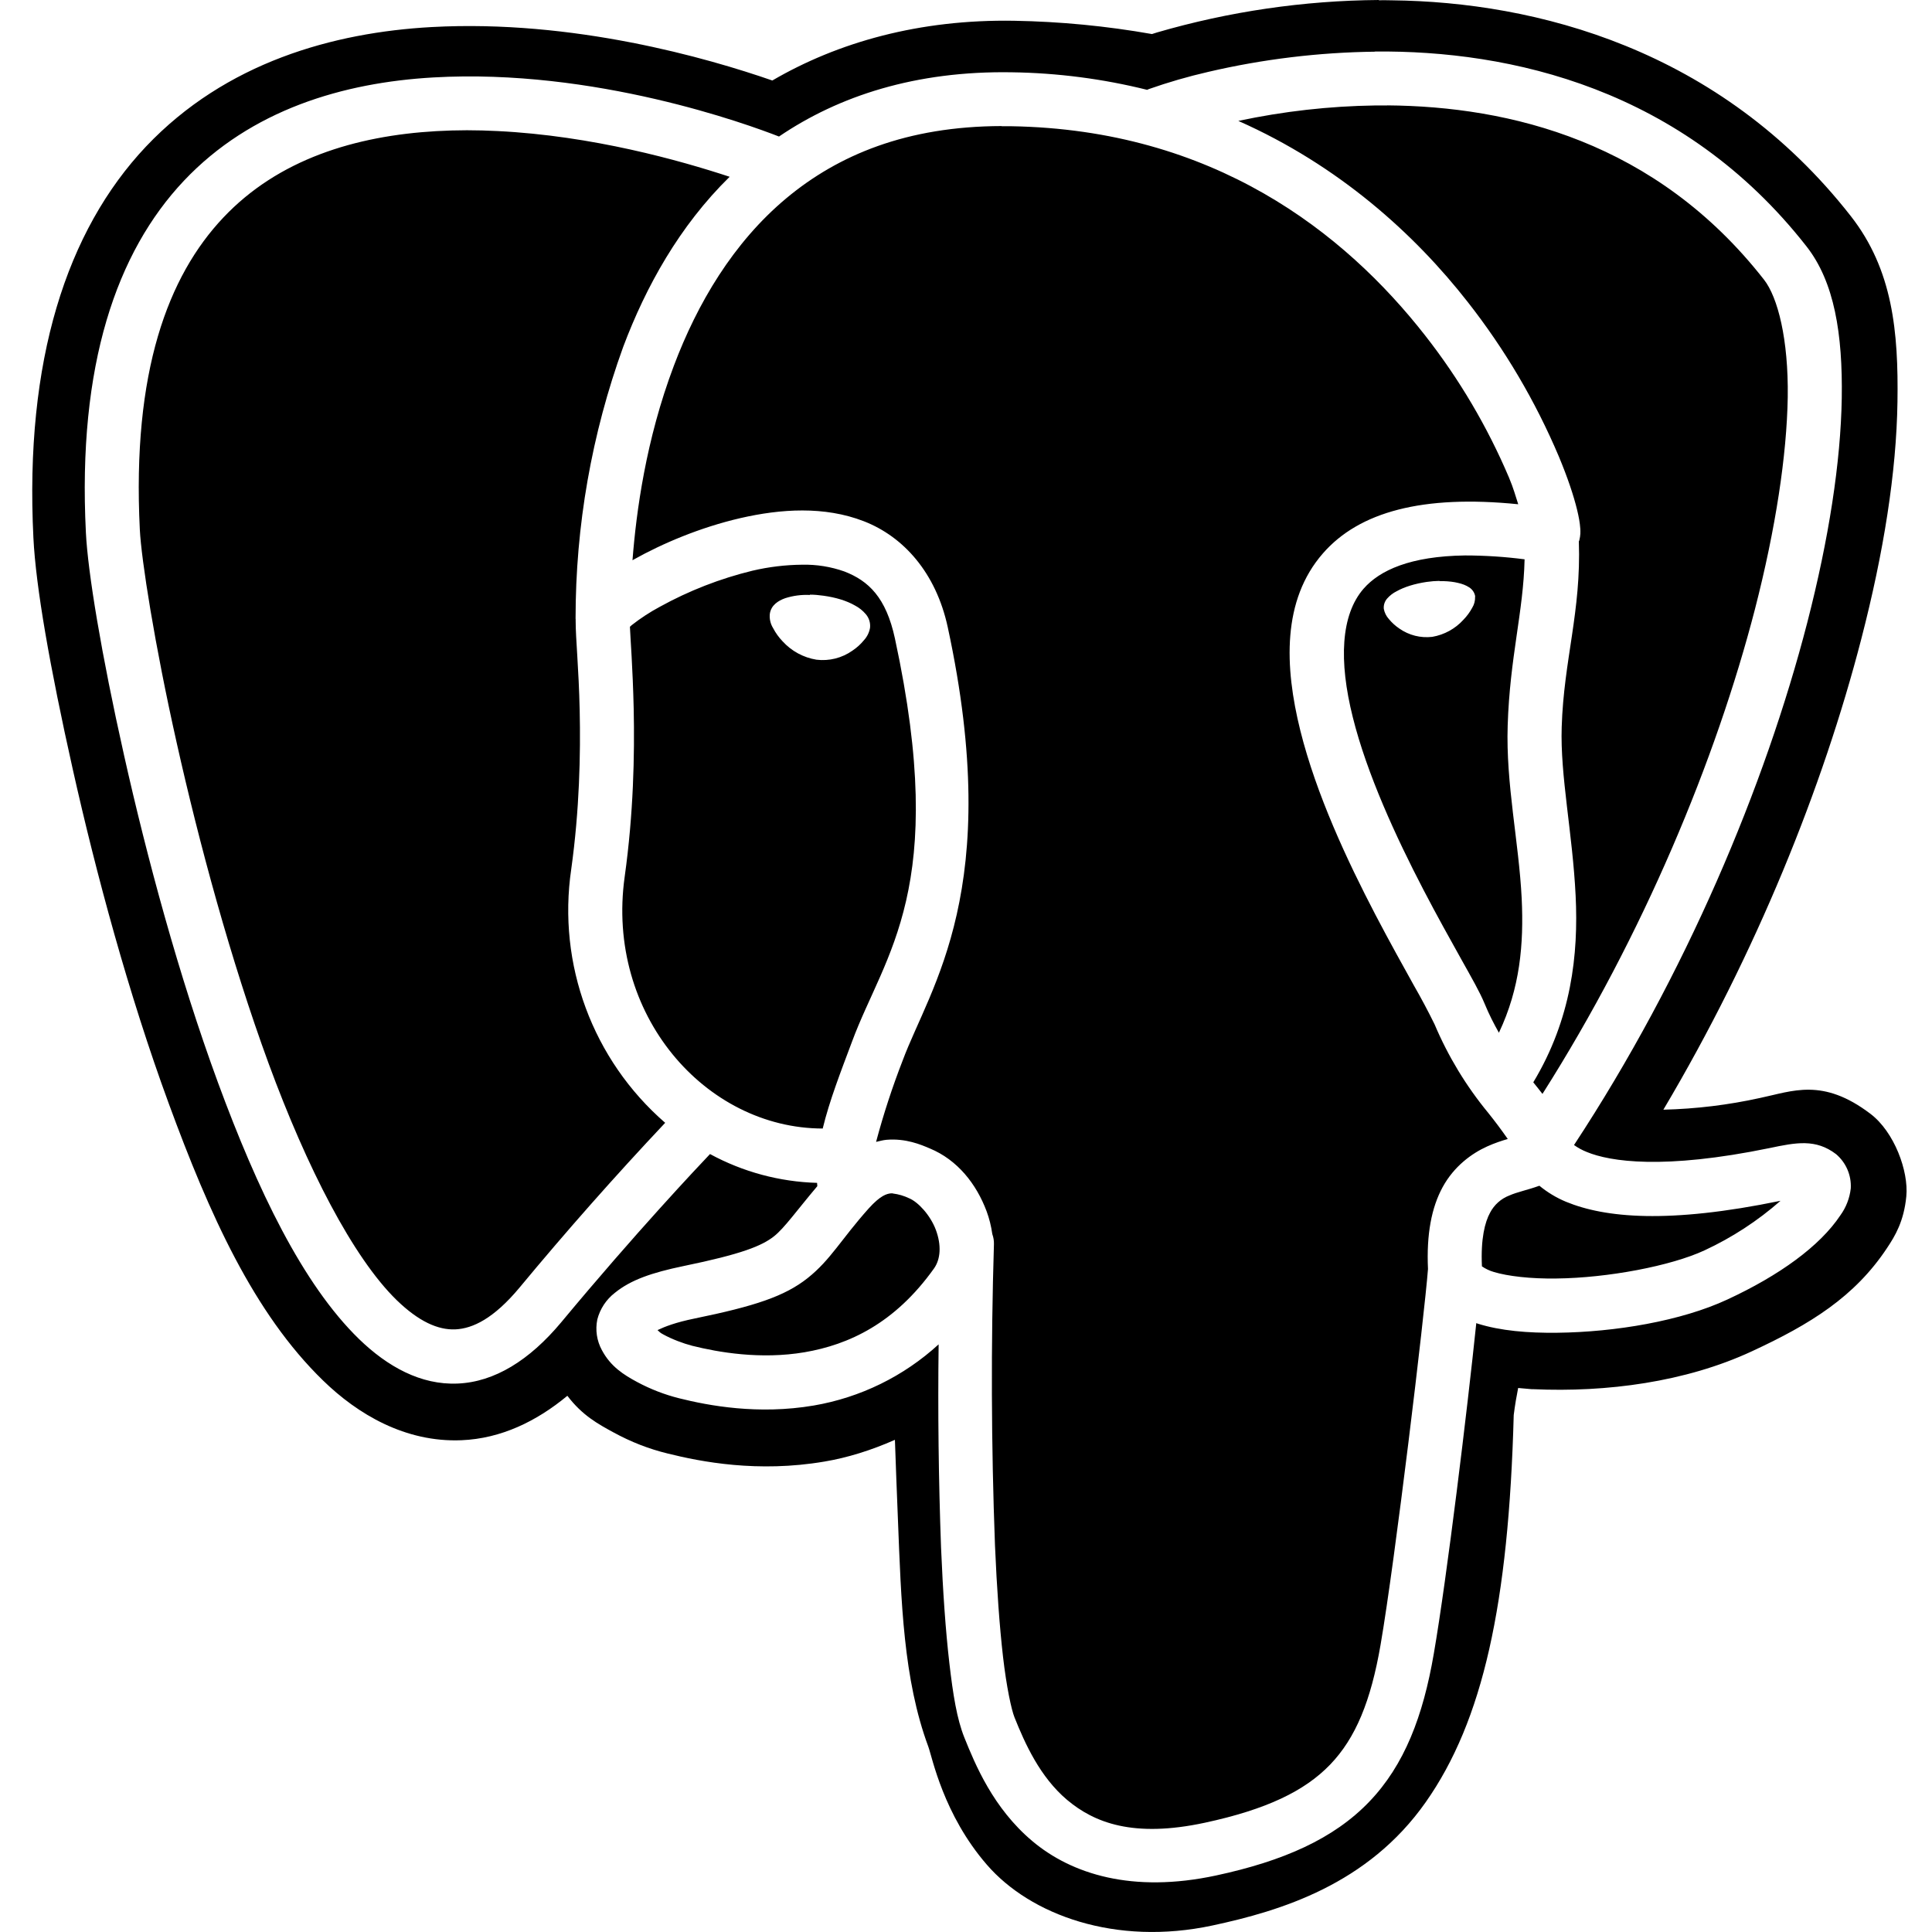
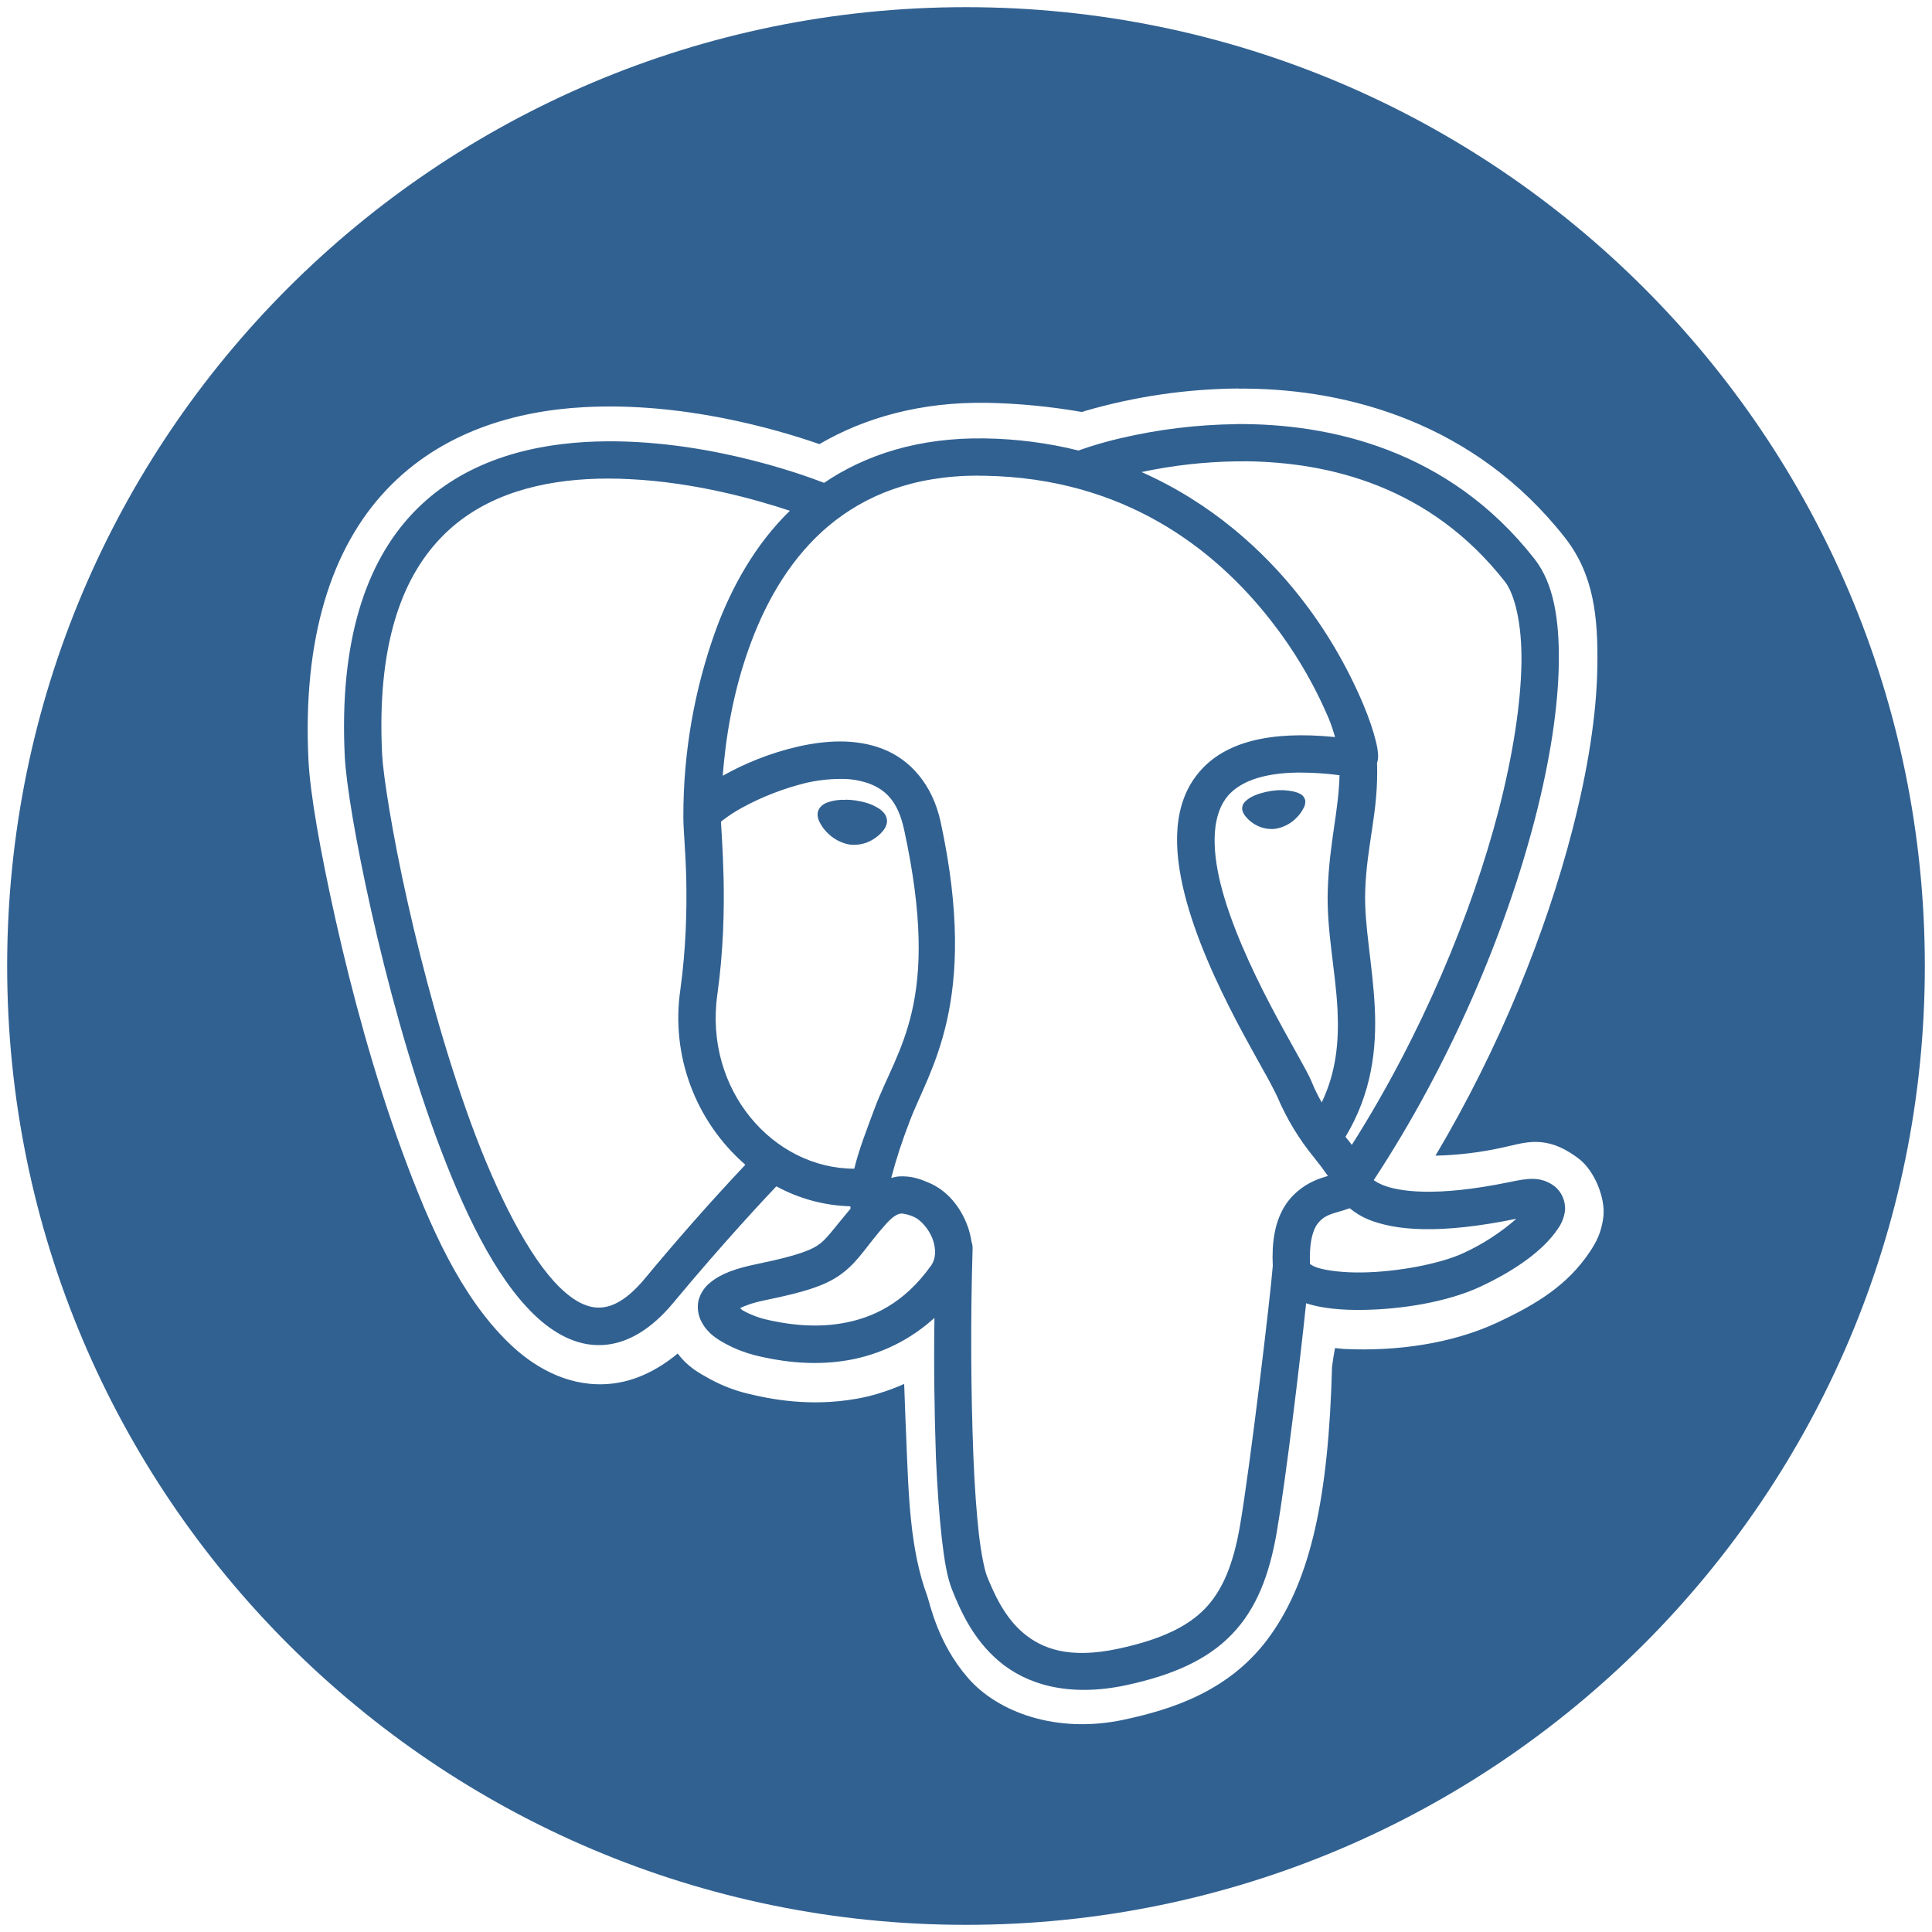
- <svg xmlns="http://www.w3.org/2000/svg" role="img" viewBox="0 0 24 24">
-   <path d="M17.128 0a10.134 10.134 0 0 0-2.755.403l-.063.02A10.922 10.922 0 0 0 12.6.258C11.422.238 10.41.524 9.594 1 8.79.721 7.122.24 5.364.336 4.14.403 2.804.775 1.814 1.82.827 2.865.305 4.482.415 6.682c.03.607.203 1.597.49 2.879s.69 2.783 1.193 4.152c.503 1.37 1.054 2.6 1.915 3.436.43.419 1.022.771 1.72.742.49-.02.933-.235 1.315-.552.186.245.385.352.566.451.228.125.45.21.68.266.413.103 1.12.241 1.948.1.282-.047.579-.139.875-.27.011.33.024.653.037.98.041 1.036.067 1.993.378 2.832.05.137.187.843.727 1.466.54.624 1.598 1.013 2.803.755.85-.182 1.931-.51 2.649-1.532.71-1.01 1.03-2.459 1.093-4.809.016-.127.035-.235.055-.336l.169.015h.02c.907.041 1.891-.088 2.713-.47.728-.337 1.279-.678 1.68-1.283.1-.15.21-.331.24-.643s-.149-.8-.446-1.025c-.595-.452-.969-.28-1.37-.197a6.27 6.27 0 0 1-1.202.146c1.156-1.947 1.985-4.015 2.458-5.845.28-1.08.437-2.076.45-2.947.013-.871-.058-1.642-.58-2.309C21.36.6 19.067.024 17.293.004c-.055-.001-.11-.002-.165-.001zm-.047.64c1.678-.016 3.822.455 5.361 2.422.346.442.449 1.088.437 1.884-.013.795-.16 1.747-.429 2.79-.522 2.02-1.508 4.375-2.897 6.488a.756.756 0 0 0 .158.086c.29.12.951.223 2.27-.048.332-.07.575-.117.827.075a.52.52 0 0 1 .183.425.704.704 0 0 1-.13.336c-.255.383-.758.746-1.403 1.045-.571.266-1.39.405-2.116.413-.364.004-.7-.024-.985-.113l-.018-.007c-.11 1.06-.363 3.153-.528 4.108-.132.77-.363 1.382-.804 1.84-.44.458-1.063.734-1.901.914-1.038.223-1.795-.017-2.283-.428-.487-.41-.71-.954-.844-1.287-.092-.23-.14-.528-.186-.926-.046-.398-.08-.885-.103-1.434a51.426 51.426 0 0 1-.03-2.523 3.061 3.061 0 0 1-1.552.76c-.689.117-1.304.002-1.671-.09a2.276 2.276 0 0 1-.52-.201c-.17-.091-.332-.194-.44-.397a.56.56 0 0 1-.057-.381.61.61 0 0 1 .218-.331c.198-.161.46-.251.855-.333.719-.148.97-.249 1.123-.37.13-.104.277-.314.537-.622a1.16 1.16 0 0 1-.003-.041 2.96 2.96 0 0 1-1.33-.358c-.15.158-.916.968-1.85 2.092-.393.47-.827.74-1.285.759-.458.02-.872-.211-1.224-.552-.703-.683-1.264-1.858-1.753-3.186-.488-1.328-.885-2.807-1.167-4.067-.283-1.26-.45-2.276-.474-2.766-.105-2.082.382-3.485 1.217-4.37.836-.885 1.982-1.22 3.099-1.284 2.005-.115 3.909.584 4.294.734.742-.504 1.698-.818 2.892-.798a7.39 7.39 0 0 1 1.681.218l.02-.009a6.854 6.854 0 0 1 .739-.214A9.626 9.626 0 0 1 17.08.642zm.152.67h-.146a8.74 8.74 0 0 0-1.704.192c1.246.552 2.187 1.402 2.85 2.25a8.44 8.44 0 0 1 1.132 1.92c.11.264.184.487.226.66.021.087.035.16.04.236.002.038.004.077-.012.144 0 .003-.005.01-.006.013.03.876-.187 1.47-.213 2.306-.02.606.135 1.318.173 2.095.036.73-.052 1.532-.526 2.319.04.048.076.096.114.144 1.254-1.975 2.158-4.16 2.64-6.023.258-1.003.395-1.912.407-2.632.01-.72-.124-1.242-.295-1.46-1.342-1.716-3.158-2.153-4.68-2.165zm-4.79.256c-1.182.003-2.03.36-2.673.895-.663.553-1.108 1.31-1.4 2.085-.347.92-.466 1.81-.513 2.414l.013-.008c.357-.2.826-.4 1.328-.516.502-.115 1.043-.151 1.533.039s.895.637 1.042 1.315c.704 3.257-.219 4.468-.559 5.382a9.61 9.61 0 0 0-.331 1.013c.043-.01.086-.022.129-.026.24-.02.428.06.54.108.342.142.577.44.704.78.033.089.057.185.071.284a.336.336 0 0 1 .02.127 55.14 55.14 0 0 0 .013 3.738c.023.538.057 1.012.1 1.386.043.373.104.657.143.753.128.32.315.739.653 1.024.338.284.823.474 1.709.284.768-.165 1.242-.394 1.559-.723.316-.329.505-.787.626-1.488.181-1.05.545-4.095.589-4.668-.02-.432.044-.764.182-1.017.142-.26.362-.419.552-.505.095-.043.184-.072.257-.093a5.956 5.956 0 0 0-.243-.325 4.456 4.456 0 0 1-.666-1.099 8.296 8.296 0 0 0-.257-.483c-.133-.24-.301-.54-.477-.877-.352-.675-.735-1.493-.934-2.29-.198-.796-.227-1.62.281-2.201.45-.516 1.24-.73 2.426-.61-.035-.105-.056-.192-.115-.332a7.817 7.817 0 0 0-1.041-1.764c-1.005-1.285-2.632-2.559-5.146-2.6h-.115zm-6.642.052c-.127 0-.254.004-.38.011-1.01.058-1.965.351-2.648 1.075-.684.724-1.134 1.911-1.036 3.876.019.372.181 1.414.459 2.652.277 1.238.67 2.695 1.142 3.982.473 1.287 1.046 2.407 1.59 2.937.274.265.512.372.728.363.217-.01.478-.135.797-.518a43.244 43.244 0 0 1 1.81-2.048 3.497 3.497 0 0 1-1.167-3.15c.103-.739.117-1.43.105-1.976-.012-.532-.05-.886-.05-1.107a.336.336 0 0 1 0-.019v-.005l-.001-.006v-.001a9.893 9.893 0 0 1 .592-3.376c.28-.744.697-1.5 1.322-2.112-.614-.202-1.704-.51-2.884-.568a7.603 7.603 0 0 0-.38-.01zM18.199 6.9c-.679.009-1.06.184-1.26.413-.283.325-.31.895-.134 1.597.175.703.537 1.489.877 2.142.17.327.335.621.468.86.134.24.232.41.292.555.055.134.116.252.178.362.263-.555.31-1.1.283-1.668-.035-.703-.198-1.422-.174-2.15.027-.851.195-1.405.21-2.063a5.793 5.793 0 0 0-.74-.048zm-8.234.115a2.82 2.82 0 0 0-.616.074 4.665 4.665 0 0 0-1.153.449 2.417 2.417 0 0 0-.349.228l-.022.02c.006.146.035.5.047 1.021.012.57-.002 1.297-.112 2.084-.239 1.71 1.002 3.126 2.46 3.128.085-.351.225-.707.365-1.082.406-1.094 1.205-1.892.532-5.006-.11-.51-.328-.716-.628-.832a1.474 1.474 0 0 0-.524-.084zm7.917.204h.05c.066.002.127.009.18.022.054.012.1.03.138.055a.164.164 0 0 1 .075.11l-.001.008h.001-.001a.24.24 0 0 1-.035.135.668.668 0 0 1-.11.15.677.677 0 0 1-.386.212.59.59 0 0 1-.41-.103.608.608 0 0 1-.13-.118.26.26 0 0 1-.063-.127.17.17 0 0 1 .042-.128.384.384 0 0 1 .117-.09c.096-.054.226-.094.373-.116.055-.008.109-.012.16-.013zm-7.82.168c.053 0 .109.005.166.013.153.021.289.062.393.122a.446.446 0 0 1 .133.106.223.223 0 0 1 .054.17.302.302 0 0 1-.075.154.649.649 0 0 1-.143.13.64.64 0 0 1-.448.113.728.728 0 0 1-.42-.228.71.71 0 0 1-.118-.164.28.28 0 0 1-.041-.177c.015-.108.104-.164.191-.195a.866.866 0 0 1 .307-.04zm9.06 7.343l-.003.001c-.147.053-.268.075-.37.12a.452.452 0 0 0-.239.214c-.063.115-.117.319-.101.666a.51.51 0 0 0 .148.07c.171.052.458.086.778.081.638-.007 1.423-.156 1.84-.35a3.95 3.95 0 0 0 .943-.615h-.001c-1.393.288-2.18.211-2.663.012a1.315 1.315 0 0 1-.332-.2zm-8.031.094h-.021c-.053.005-.13.023-.279.188-.348.39-.47.635-.757.864-.287.228-.66.35-1.405.503-.236.048-.371.101-.461.144.029.024.026.03.07.053.109.06.249.113.362.142.32.08.846.173 1.395.08.549-.094 1.12-.357 1.607-1.04.084-.118.093-.292.024-.479-.07-.187-.223-.348-.331-.393a.653.653 0 0 0-.204-.06z" />
+ <svg xmlns="http://www.w3.org/2000/svg" viewBox="0 0 24 24">
+   <circle style="fill: rgb(49, 97, 145);" cx="12" cy="12" r="11.911" />
+   <path d="M 15.388 4.826 C 14.744 4.831 14.103 4.924 13.483 5.104 L 13.441 5.118 C 13.049 5.05 12.653 5.011 12.257 5.004 C 11.443 4.991 10.743 5.187 10.179 5.517 C 9.623 5.324 8.47 4.992 7.254 5.058 C 6.408 5.104 5.484 5.361 4.8 6.085 C 4.118 6.807 3.757 7.925 3.832 9.447 C 3.854 9.865 3.973 10.55 4.171 11.436 C 4.37 12.323 4.649 13.361 4.997 14.307 C 5.345 15.254 5.725 16.104 6.321 16.683 C 6.617 16.971 7.026 17.215 7.509 17.195 C 7.849 17.182 8.155 17.032 8.419 16.814 C 8.547 16.984 8.685 17.056 8.81 17.126 C 8.968 17.212 9.121 17.271 9.28 17.31 C 9.566 17.381 10.055 17.477 10.628 17.378 C 10.822 17.346 11.027 17.282 11.232 17.192 C 11.24 17.42 11.248 17.644 11.258 17.87 C 11.287 18.586 11.304 19.247 11.519 19.827 C 11.553 19.922 11.648 20.41 12.022 20.841 C 12.394 21.272 13.127 21.541 13.96 21.363 C 14.547 21.237 15.295 21.01 15.79 20.303 C 16.281 19.606 16.504 18.604 16.547 16.979 C 16.558 16.892 16.571 16.817 16.584 16.746 L 16.701 16.758 L 16.715 16.758 C 17.342 16.786 18.023 16.696 18.592 16.433 C 19.094 16.199 19.475 15.963 19.753 15.545 C 19.821 15.441 19.897 15.317 19.919 15.1 C 19.939 14.885 19.815 14.548 19.61 14.392 C 19.198 14.08 18.941 14.198 18.662 14.256 C 18.391 14.316 18.111 14.35 17.832 14.356 C 18.632 13.011 19.204 11.58 19.531 10.316 C 19.724 9.569 19.834 8.88 19.843 8.278 C 19.852 7.675 19.803 7.143 19.442 6.681 C 18.313 5.241 16.729 4.842 15.502 4.828 C 15.464 4.828 15.427 4.827 15.388 4.828 Z M 15.355 5.268 C 16.515 5.258 17.998 5.583 19.062 6.943 C 19.301 7.248 19.372 7.696 19.364 8.246 C 19.355 8.796 19.254 9.453 19.067 10.175 C 18.706 11.57 18.025 13.199 17.065 14.66 C 17.099 14.684 17.135 14.703 17.173 14.719 C 17.374 14.802 17.831 14.873 18.743 14.686 C 18.972 14.638 19.14 14.606 19.315 14.739 C 19.401 14.81 19.447 14.919 19.442 15.032 C 19.432 15.116 19.402 15.196 19.352 15.265 C 19.176 15.529 18.828 15.78 18.382 15.987 C 17.987 16.17 17.42 16.267 16.919 16.272 C 16.667 16.275 16.435 16.255 16.238 16.194 L 16.225 16.189 C 16.149 16.922 15.974 18.37 15.861 19.03 C 15.77 19.561 15.609 19.985 15.304 20.301 C 15 20.618 14.57 20.809 13.99 20.934 C 13.272 21.087 12.749 20.923 12.411 20.637 C 12.075 20.354 11.92 19.978 11.827 19.748 C 11.764 19.589 11.731 19.383 11.699 19.108 C 11.668 18.832 11.644 18.496 11.627 18.116 C 11.607 17.535 11.599 16.954 11.608 16.371 C 11.307 16.646 10.934 16.828 10.534 16.897 C 10.058 16.979 9.632 16.898 9.379 16.836 C 9.254 16.803 9.134 16.758 9.02 16.696 C 8.903 16.634 8.79 16.562 8.715 16.421 C 8.672 16.341 8.658 16.247 8.676 16.158 C 8.7 16.068 8.752 15.986 8.827 15.929 C 8.964 15.818 9.145 15.755 9.419 15.699 C 9.915 15.596 10.089 15.527 10.195 15.443 C 10.284 15.371 10.386 15.227 10.566 15.014 C 10.564 15.004 10.564 14.995 10.563 14.985 C 10.241 14.976 9.927 14.891 9.644 14.737 C 9.54 14.847 9.01 15.407 8.364 16.184 C 8.094 16.509 7.793 16.696 7.476 16.709 C 7.16 16.722 6.874 16.562 6.631 16.327 C 6.144 15.854 5.756 15.042 5.417 14.124 C 5.081 13.206 4.806 12.184 4.611 11.312 C 4.416 10.441 4.301 9.739 4.283 9.4 C 4.212 7.961 4.547 6.99 5.124 6.379 C 5.702 5.767 6.495 5.536 7.268 5.491 C 8.654 5.411 9.971 5.895 10.237 5.998 C 10.749 5.651 11.41 5.433 12.236 5.446 C 12.627 5.452 13.018 5.502 13.399 5.597 L 13.412 5.591 C 13.579 5.532 13.75 5.483 13.922 5.443 C 14.393 5.333 14.872 5.275 15.355 5.269 Z M 15.461 5.731 L 15.359 5.731 C 14.964 5.737 14.569 5.781 14.181 5.864 C 15.043 6.246 15.694 6.834 16.153 7.42 C 16.471 7.825 16.733 8.273 16.934 8.747 C 17.011 8.931 17.061 9.084 17.09 9.203 C 17.106 9.264 17.115 9.315 17.118 9.367 C 17.12 9.393 17.122 9.42 17.11 9.466 C 17.11 9.468 17.107 9.473 17.106 9.476 C 17.127 10.082 16.977 10.492 16.959 11.07 C 16.944 11.489 17.052 11.981 17.078 12.518 C 17.103 13.023 17.042 13.578 16.714 14.122 C 16.742 14.155 16.767 14.188 16.793 14.222 C 17.66 12.855 18.285 11.345 18.619 10.057 C 18.797 9.364 18.892 8.735 18.9 8.238 C 18.908 7.739 18.813 7.379 18.696 7.227 C 17.768 6.041 16.513 5.739 15.461 5.73 Z M 12.149 5.908 C 11.331 5.911 10.746 6.158 10.3 6.527 C 9.841 6.91 9.535 7.433 9.334 7.969 C 9.093 8.605 9.01 9.221 8.978 9.637 L 8.987 9.632 C 9.234 9.493 9.557 9.356 9.906 9.276 C 10.253 9.197 10.626 9.172 10.965 9.303 C 11.304 9.434 11.584 9.743 11.685 10.211 C 12.172 12.464 11.534 13.301 11.299 13.933 C 11.21 14.163 11.133 14.396 11.071 14.633 C 11.1 14.626 11.13 14.617 11.159 14.615 C 11.325 14.601 11.455 14.657 11.533 14.69 C 11.768 14.787 11.932 14.994 12.019 15.229 C 12.042 15.291 12.058 15.357 12.069 15.426 C 12.078 15.454 12.083 15.484 12.082 15.513 C 12.056 16.375 12.059 17.237 12.092 18.097 C 12.107 18.469 12.131 18.797 12.16 19.056 C 12.19 19.314 12.233 19.51 12.259 19.576 C 12.349 19.798 12.477 20.087 12.711 20.285 C 12.944 20.481 13.28 20.612 13.892 20.481 C 14.423 20.366 14.751 20.208 14.971 19.981 C 15.188 19.753 15.32 19.436 15.404 18.951 C 15.528 18.227 15.78 16.121 15.811 15.725 C 15.796 15.426 15.841 15.196 15.936 15.023 C 16.034 14.842 16.187 14.732 16.318 14.672 C 16.383 14.642 16.444 14.623 16.496 14.608 C 16.442 14.531 16.387 14.457 16.327 14.383 C 16.138 14.154 15.983 13.897 15.867 13.624 C 15.812 13.51 15.753 13.399 15.69 13.289 C 15.598 13.123 15.482 12.916 15.359 12.683 C 15.116 12.216 14.852 11.651 14.714 11.1 C 14.577 10.55 14.556 9.979 14.908 9.578 C 15.219 9.222 15.765 9.074 16.585 9.156 C 16.562 9.084 16.547 9.024 16.506 8.926 C 16.321 8.49 16.079 8.081 15.786 7.707 C 15.091 6.819 13.967 5.938 12.228 5.91 L 12.149 5.91 Z M 7.557 5.945 C 7.469 5.945 7.382 5.947 7.294 5.952 C 6.595 5.992 5.934 6.194 5.463 6.695 C 4.99 7.196 4.679 8.016 4.747 9.375 C 4.761 9.632 4.871 10.352 5.064 11.209 C 5.256 12.065 5.528 13.072 5.854 13.963 C 6.181 14.852 6.577 15.625 6.953 15.992 C 7.142 16.176 7.307 16.25 7.456 16.243 C 7.607 16.237 7.787 16.15 8.008 15.886 C 8.41 15.401 8.827 14.927 9.259 14.469 C 8.636 13.927 8.331 13.107 8.452 12.291 C 8.522 11.78 8.533 11.303 8.525 10.925 C 8.516 10.557 8.489 10.313 8.489 10.159 C 8.489 10.156 8.489 10.151 8.489 10.146 L 8.489 10.143 L 8.489 10.14 L 8.489 10.138 C 8.488 9.342 8.627 8.552 8.9 7.804 C 9.092 7.29 9.38 6.766 9.812 6.345 C 9.388 6.204 8.634 5.991 7.819 5.952 C 7.732 5.947 7.644 5.945 7.557 5.945 Z M 16.129 9.597 C 15.659 9.602 15.396 9.724 15.257 9.882 C 15.062 10.107 15.043 10.501 15.164 10.986 C 15.286 11.472 15.536 12.015 15.772 12.468 C 15.889 12.692 16.003 12.897 16.095 13.061 C 16.187 13.228 16.255 13.345 16.297 13.446 C 16.334 13.538 16.377 13.62 16.419 13.695 C 16.601 13.312 16.634 12.936 16.615 12.543 C 16.591 12.056 16.477 11.559 16.494 11.056 C 16.513 10.467 16.629 10.085 16.64 9.63 C 16.471 9.607 16.299 9.597 16.129 9.597 Z M 10.436 9.676 C 10.292 9.677 10.149 9.694 10.01 9.726 C 9.732 9.795 9.463 9.899 9.212 10.037 C 9.128 10.083 9.047 10.136 8.971 10.195 L 8.956 10.209 C 8.961 10.31 8.98 10.554 8.989 10.916 C 8.997 11.309 8.987 11.812 8.911 12.356 C 8.745 13.538 9.604 14.517 10.612 14.518 C 10.671 14.276 10.768 14.03 10.864 13.771 C 11.146 13.014 11.698 12.462 11.232 10.31 C 11.156 9.957 11.006 9.814 10.798 9.734 C 10.682 9.693 10.558 9.673 10.436 9.676 Z M 15.908 9.816 L 15.945 9.816 C 15.989 9.819 16.032 9.824 16.068 9.832 C 16.105 9.84 16.137 9.853 16.164 9.869 C 16.191 9.887 16.209 9.915 16.215 9.946 L 16.215 9.951 L 16.215 9.951 L 16.215 9.951 C 16.216 9.984 16.208 10.017 16.19 10.044 C 16.17 10.083 16.145 10.118 16.115 10.149 C 16.045 10.226 15.95 10.277 15.847 10.295 C 15.748 10.308 15.646 10.283 15.564 10.225 C 15.53 10.202 15.5 10.174 15.474 10.143 C 15.452 10.118 15.437 10.087 15.431 10.056 C 15.428 10.023 15.438 9.99 15.459 9.967 C 15.483 9.941 15.511 9.919 15.541 9.903 C 15.607 9.867 15.697 9.839 15.799 9.824 C 15.837 9.819 15.874 9.815 15.908 9.815 Z M 10.503 9.934 C 10.54 9.934 10.578 9.937 10.617 9.942 C 10.723 9.957 10.817 9.984 10.889 10.027 C 10.924 10.044 10.955 10.069 10.981 10.099 C 11.009 10.132 11.022 10.175 11.018 10.217 C 11.012 10.257 10.993 10.294 10.966 10.324 C 10.938 10.358 10.905 10.388 10.867 10.413 C 10.778 10.477 10.667 10.504 10.557 10.492 C 10.446 10.473 10.344 10.417 10.267 10.334 C 10.234 10.3 10.207 10.262 10.186 10.221 C 10.164 10.184 10.153 10.142 10.157 10.098 C 10.169 10.024 10.23 9.984 10.29 9.964 C 10.358 9.942 10.43 9.932 10.501 9.936 Z M 16.766 15.01 L 16.764 15.01 C 16.664 15.047 16.58 15.062 16.508 15.093 C 16.438 15.122 16.379 15.174 16.342 15.241 C 16.3 15.321 16.263 15.462 16.273 15.702 C 16.305 15.724 16.339 15.74 16.376 15.751 C 16.494 15.786 16.693 15.81 16.914 15.807 C 17.356 15.802 17.898 15.699 18.186 15.563 C 18.422 15.454 18.642 15.311 18.837 15.14 L 18.837 15.14 C 17.875 15.337 17.331 15.285 16.996 15.148 C 16.913 15.114 16.836 15.066 16.766 15.009 Z M 11.214 15.075 L 11.2 15.075 C 11.163 15.077 11.109 15.091 11.007 15.204 C 10.765 15.474 10.682 15.644 10.483 15.802 C 10.286 15.96 10.028 16.044 9.512 16.15 C 9.348 16.184 9.255 16.219 9.194 16.25 C 9.214 16.267 9.211 16.27 9.241 16.286 C 9.316 16.328 9.413 16.364 9.491 16.385 C 9.713 16.439 10.078 16.504 10.456 16.439 C 10.835 16.375 11.231 16.193 11.567 15.72 C 11.625 15.64 11.632 15.519 11.584 15.388 C 11.535 15.26 11.43 15.149 11.355 15.118 C 11.31 15.097 11.263 15.083 11.214 15.076 Z" style="fill: rgb(255, 255, 255);" />
</svg>
